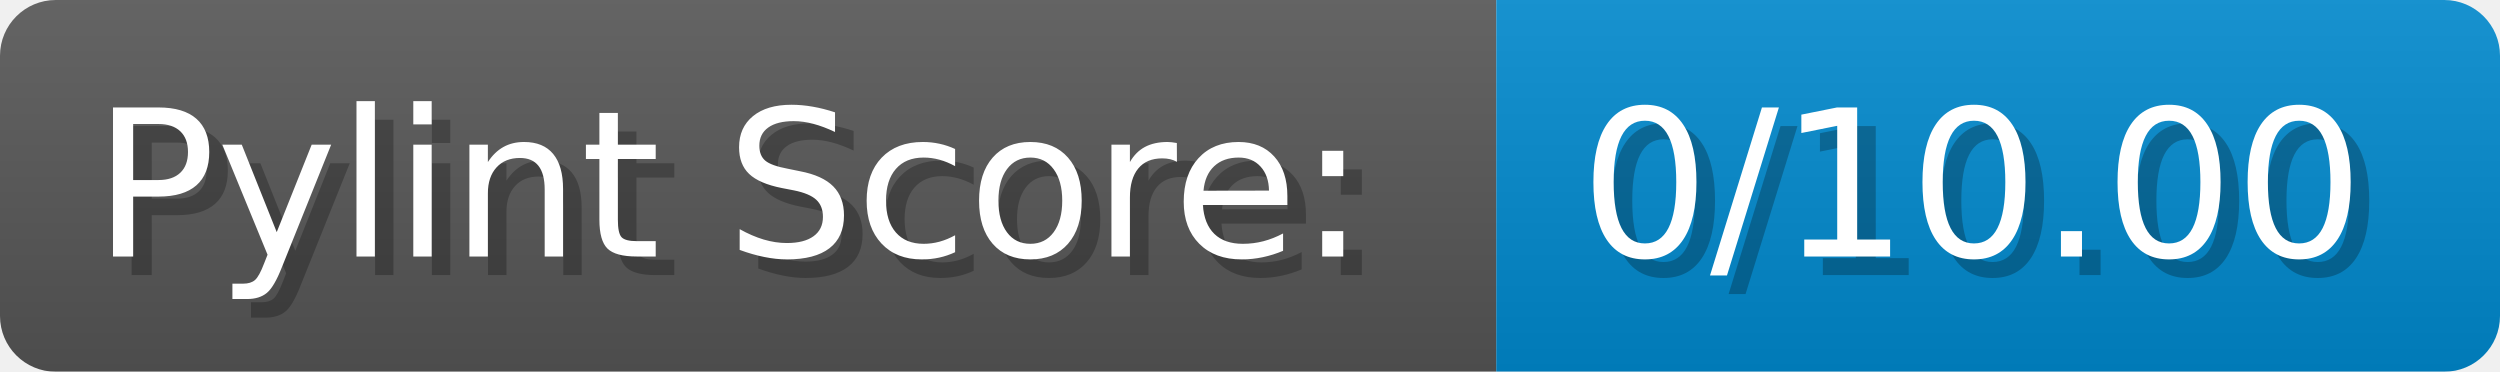
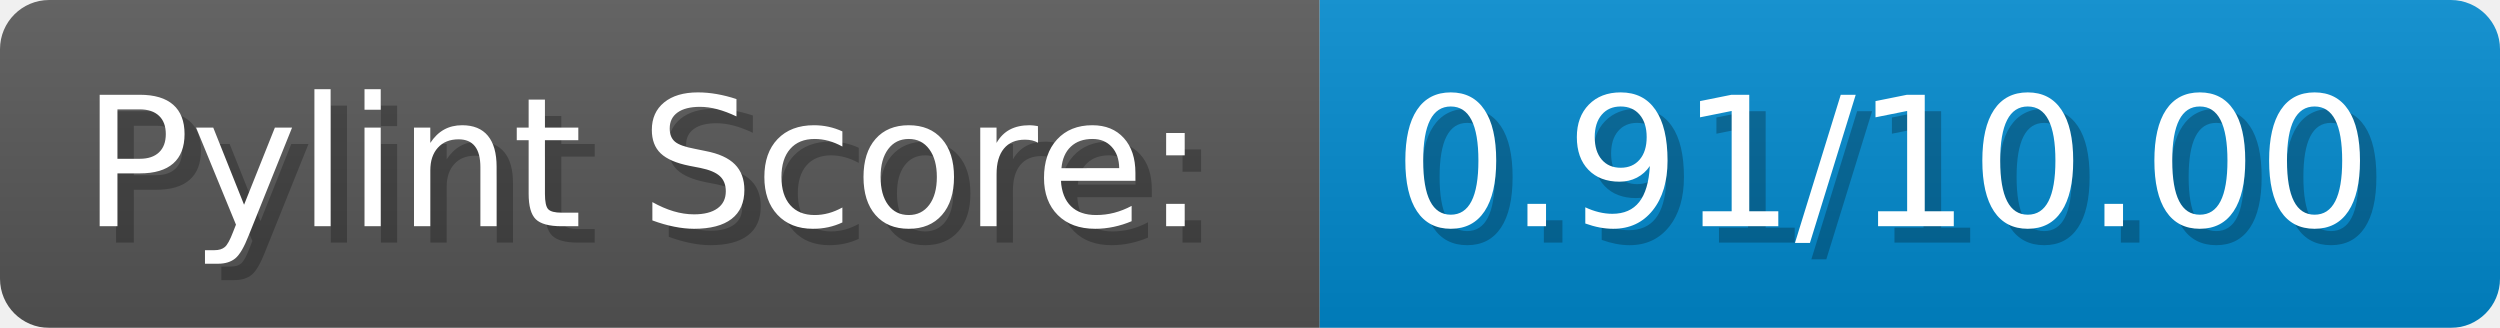
- <svg xmlns="http://www.w3.org/2000/svg" width="201.75" height="30" viewBox="0 0 1345 200" role="img" aria-label="Pylint Score:: 0/10.00">
+ <svg xmlns="http://www.w3.org/2000/svg" width="228.75" height="30" viewBox="0 0 1525 200" role="img" aria-label="Pylint Score:: 0.91/10.00">
  <linearGradient id="a" x2="0" y2="100%">
    <stop offset="0" stop-opacity=".1" stop-color="#EEE" />
    <stop offset="1" stop-opacity=".1" />
  </linearGradient>
  <mask id="m">
-     <rect width="1345" height="200" rx="30" fill="#FFF" />
+     <rect width="1525" height="200" rx="30" fill="#FFF" />
  </mask>
  <g mask="url(#m)">
    <rect width="805" height="200" fill="#555" />
-     <rect width="540" height="200" fill="#08C" x="805" />
-     <rect width="1345" height="200" fill="url(#a)" />
+     <rect width="720" height="200" fill="#08C" x="805" />
+     <rect width="1525" height="200" fill="url(#a)" />
  </g>
  <g aria-hidden="true" fill="#fff" text-anchor="start" font-family="Verdana,DejaVu Sans,sans-serif" font-size="110">
    <text x="60" y="148" textLength="705" fill="#000" opacity="0.25">Pylint Score:</text>
    <text x="50" y="138" textLength="705">Pylint Score:</text>
-     <text x="860" y="148" textLength="440" fill="#000" opacity="0.25">0/10.00</text>
-     <text x="850" y="138" textLength="440">0/10.00</text>
+     <text x="860" y="148" textLength="620" fill="#000" opacity="0.25">0.91/10.00</text>
+     <text x="850" y="138" textLength="620">0.91/10.00</text>
  </g>
</svg>
